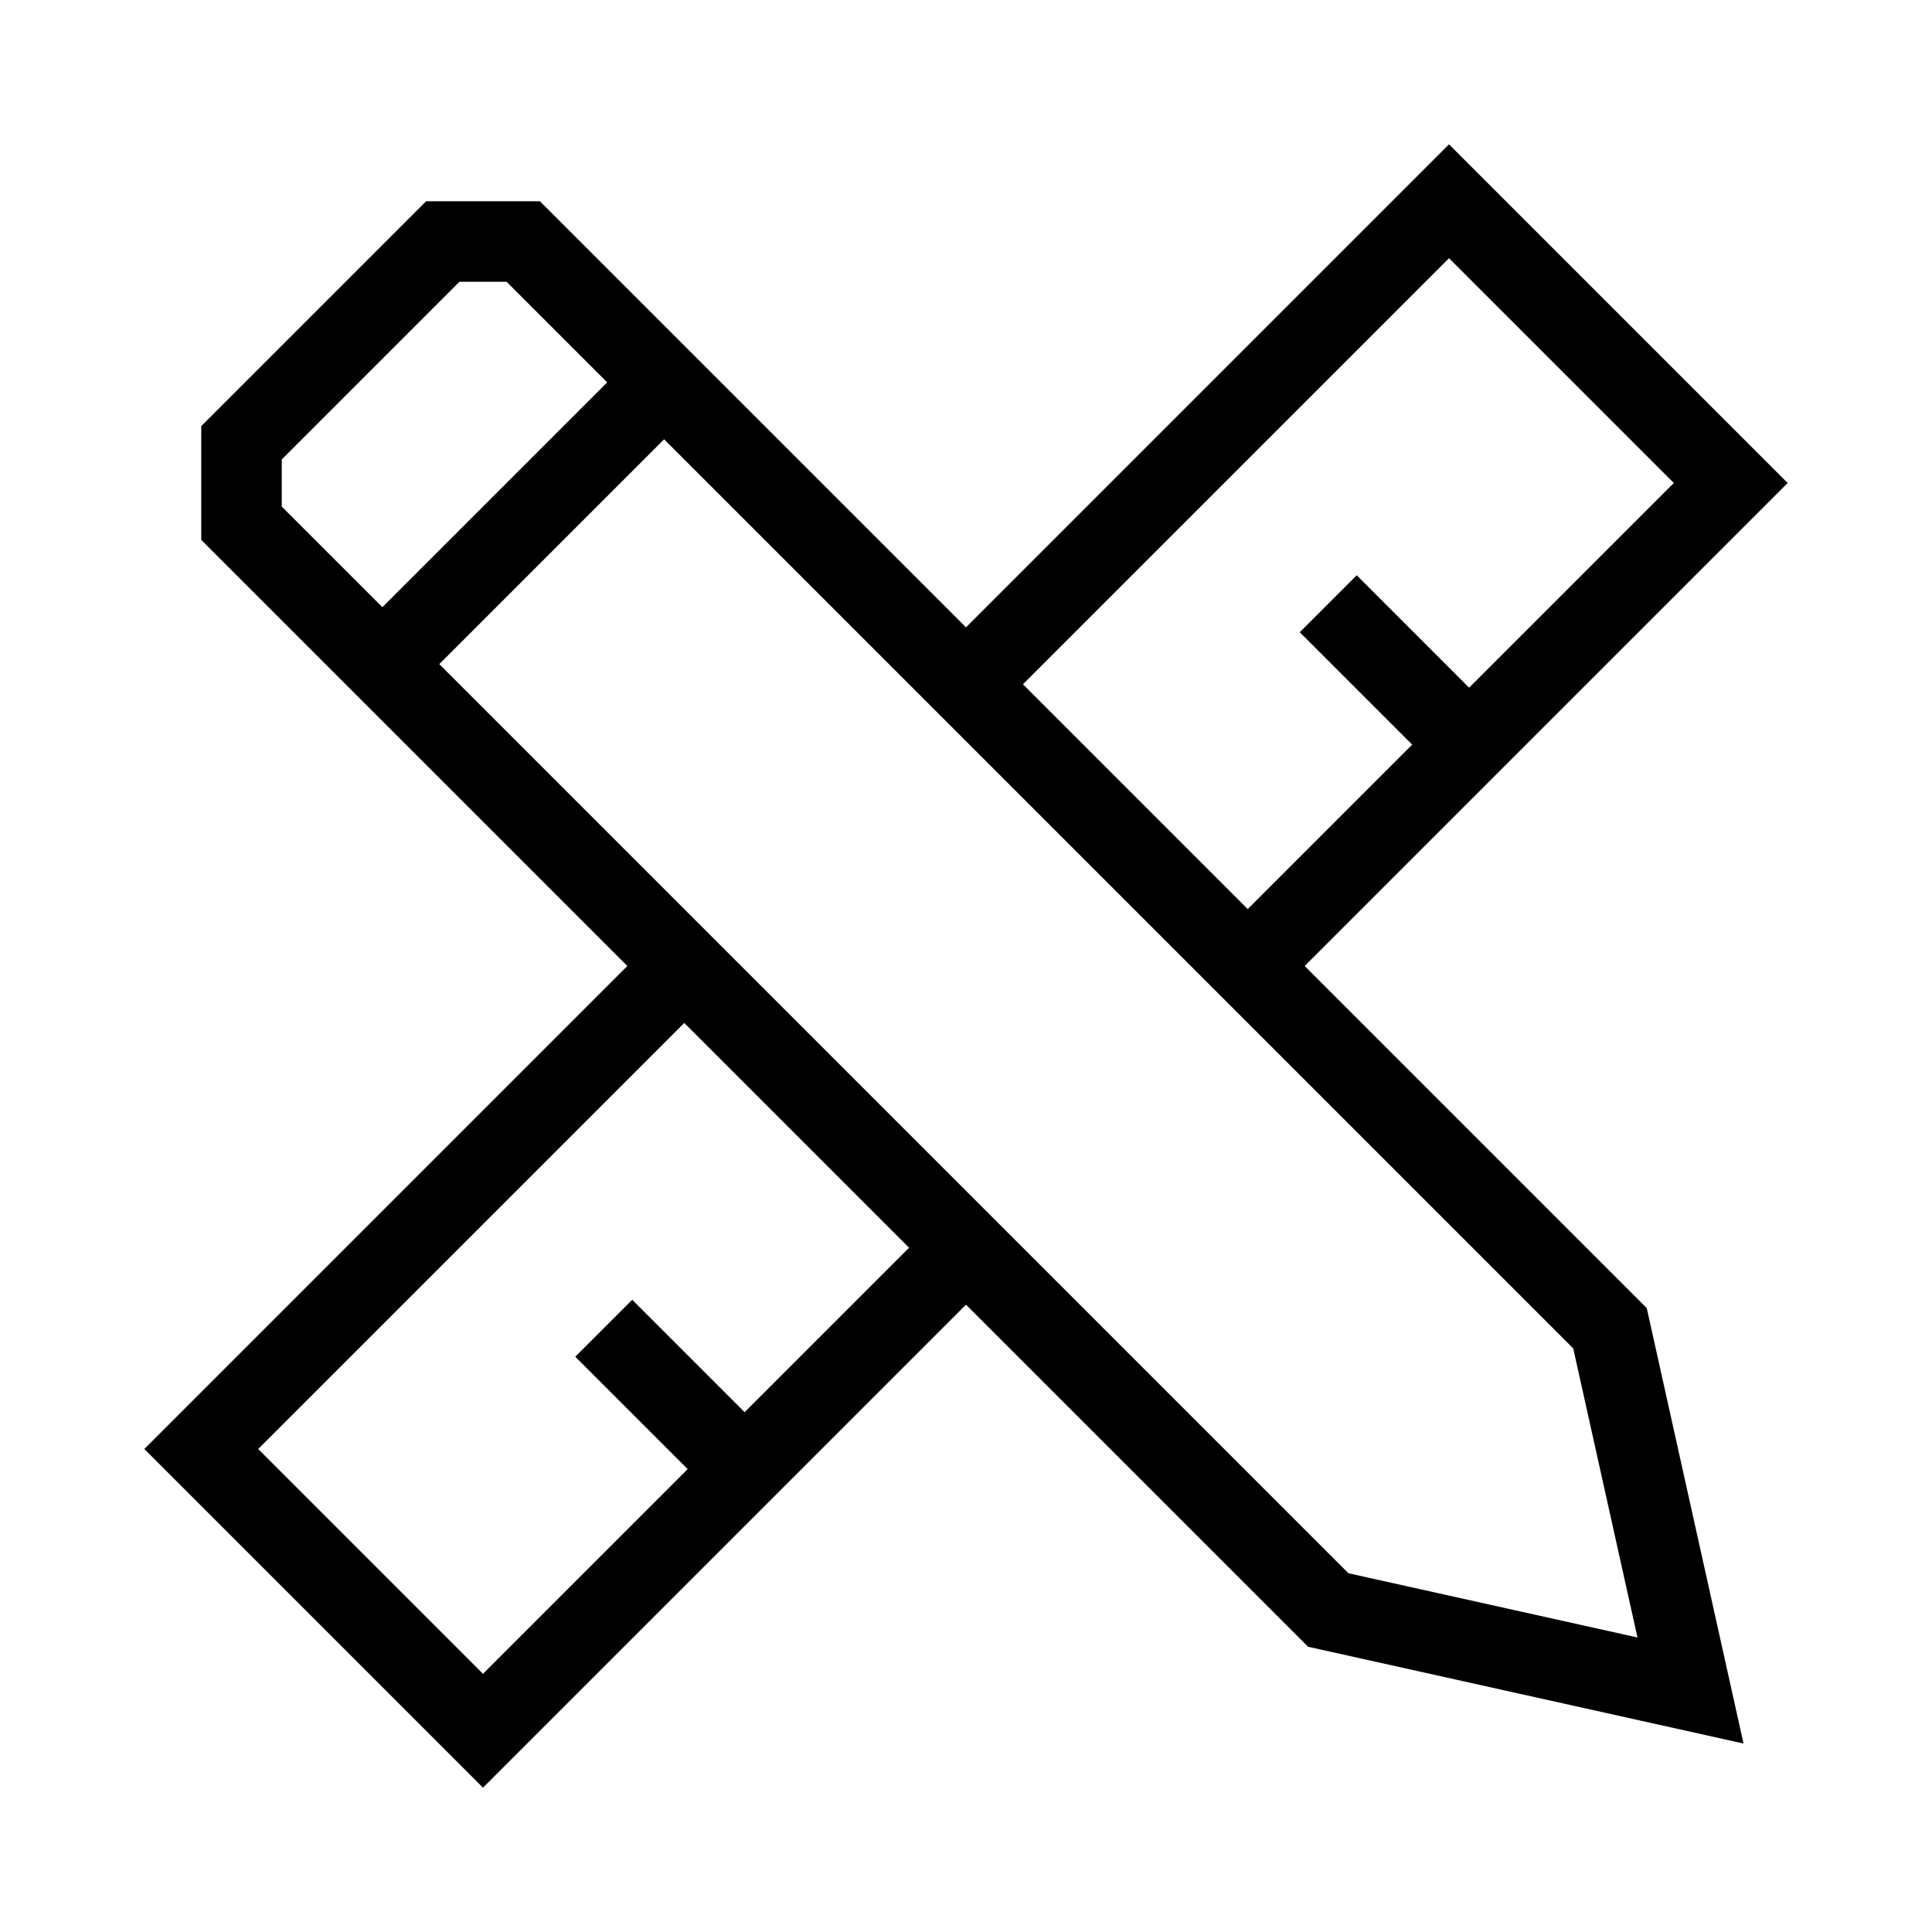
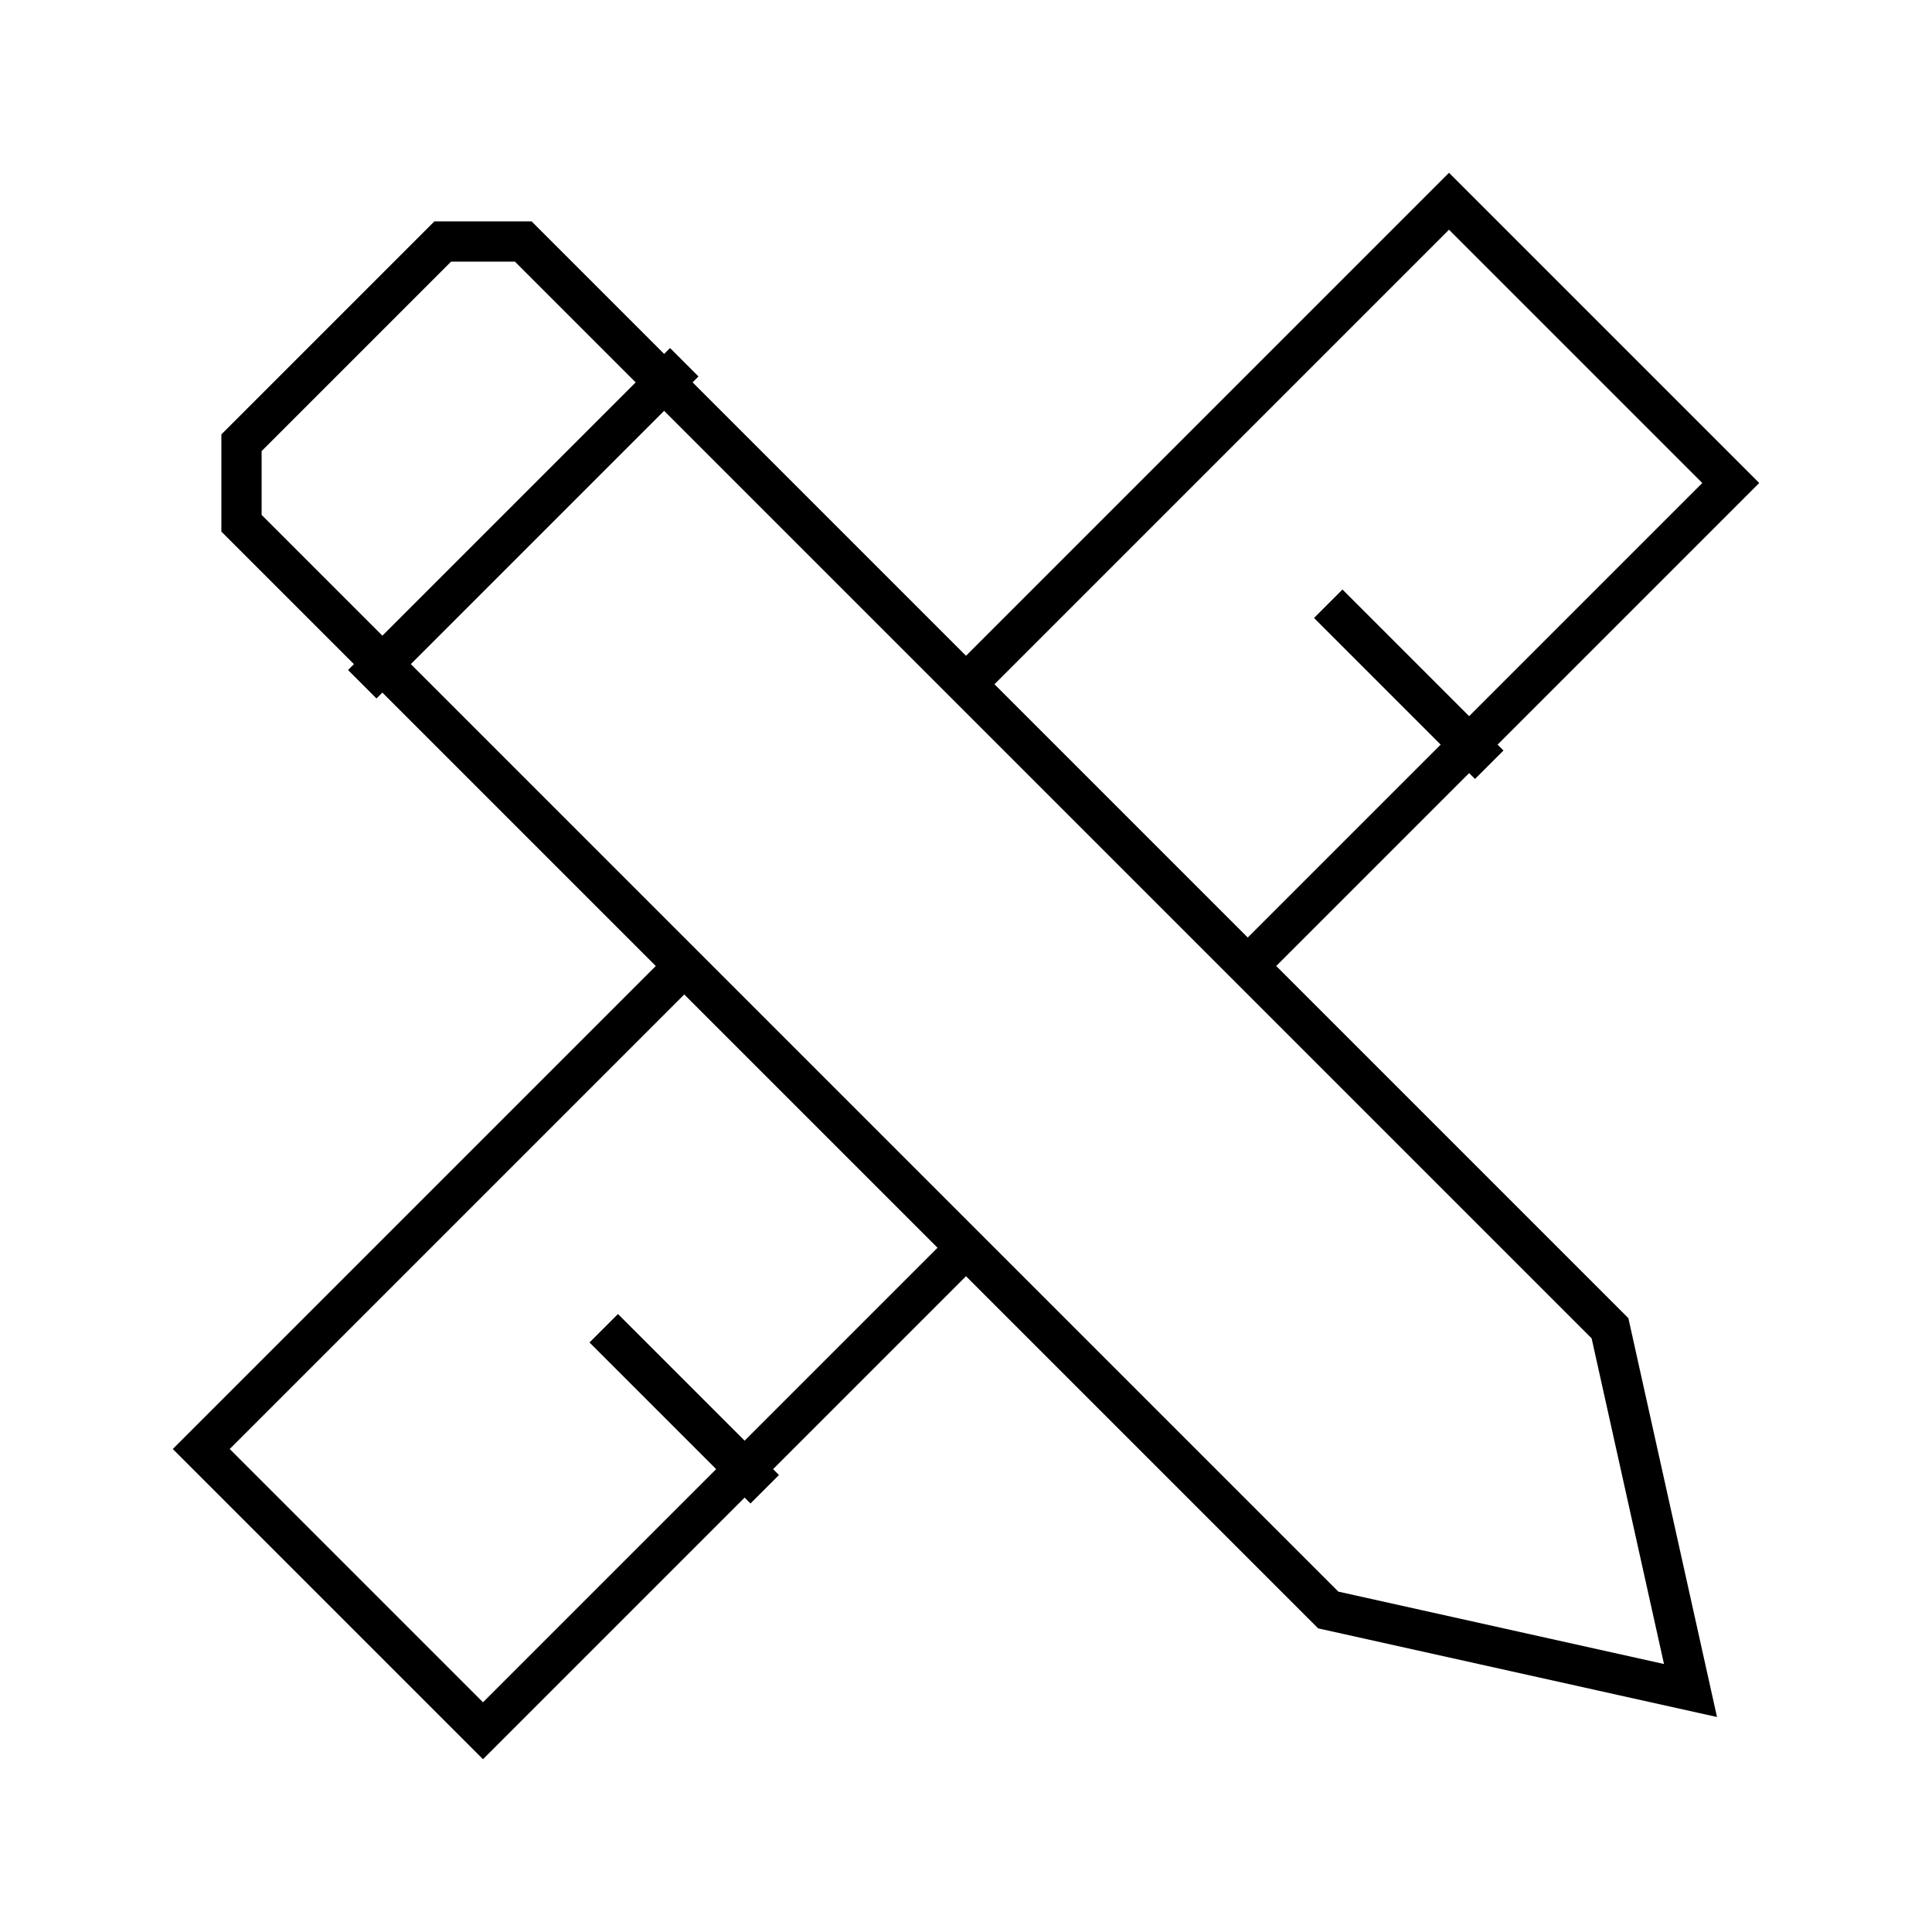
<svg xmlns="http://www.w3.org/2000/svg" width="48" height="48" viewBox="0 0 48 48" fill="none">
-   <path d="M42 42L40 33L13 6H11L6 11V13L33 40L42 42Z" stroke="black" stroke-width="2" stroke-miterlimit="10" />
-   <path d="M24 31L12 43L5 36L17 24" stroke="black" stroke-width="2" stroke-miterlimit="10" />
-   <path d="M24 17L36 5L43 12L31 24" stroke="black" stroke-width="2" stroke-miterlimit="10" />
-   <path d="M17 9L9 17" stroke="black" stroke-width="2" stroke-miterlimit="10" />
-   <path d="M15 33L19 37" stroke="black" stroke-width="2" stroke-miterlimit="10" />
-   <path d="M33 15L37 19" stroke="black" stroke-width="2" stroke-miterlimit="10" />
+   <path d="M42 42L40 33L13 6H11L6 11V13L33 40L42 42Z" stroke="black" stroke-miterlimit="10" />
+   <path d="M24 31L12 43L5 36L17 24" stroke="black" stroke-miterlimit="10" />
+   <path d="M24 17L36 5L43 12L31 24" stroke="black" stroke-miterlimit="10" />
+   <path d="M17 9L9 17" stroke="black" stroke-miterlimit="10" />
+   <path d="M15 33L19 37" stroke="black" stroke-miterlimit="10" />
+   <path d="M33 15L37 19" stroke="black" stroke-miterlimit="10" />
</svg>
